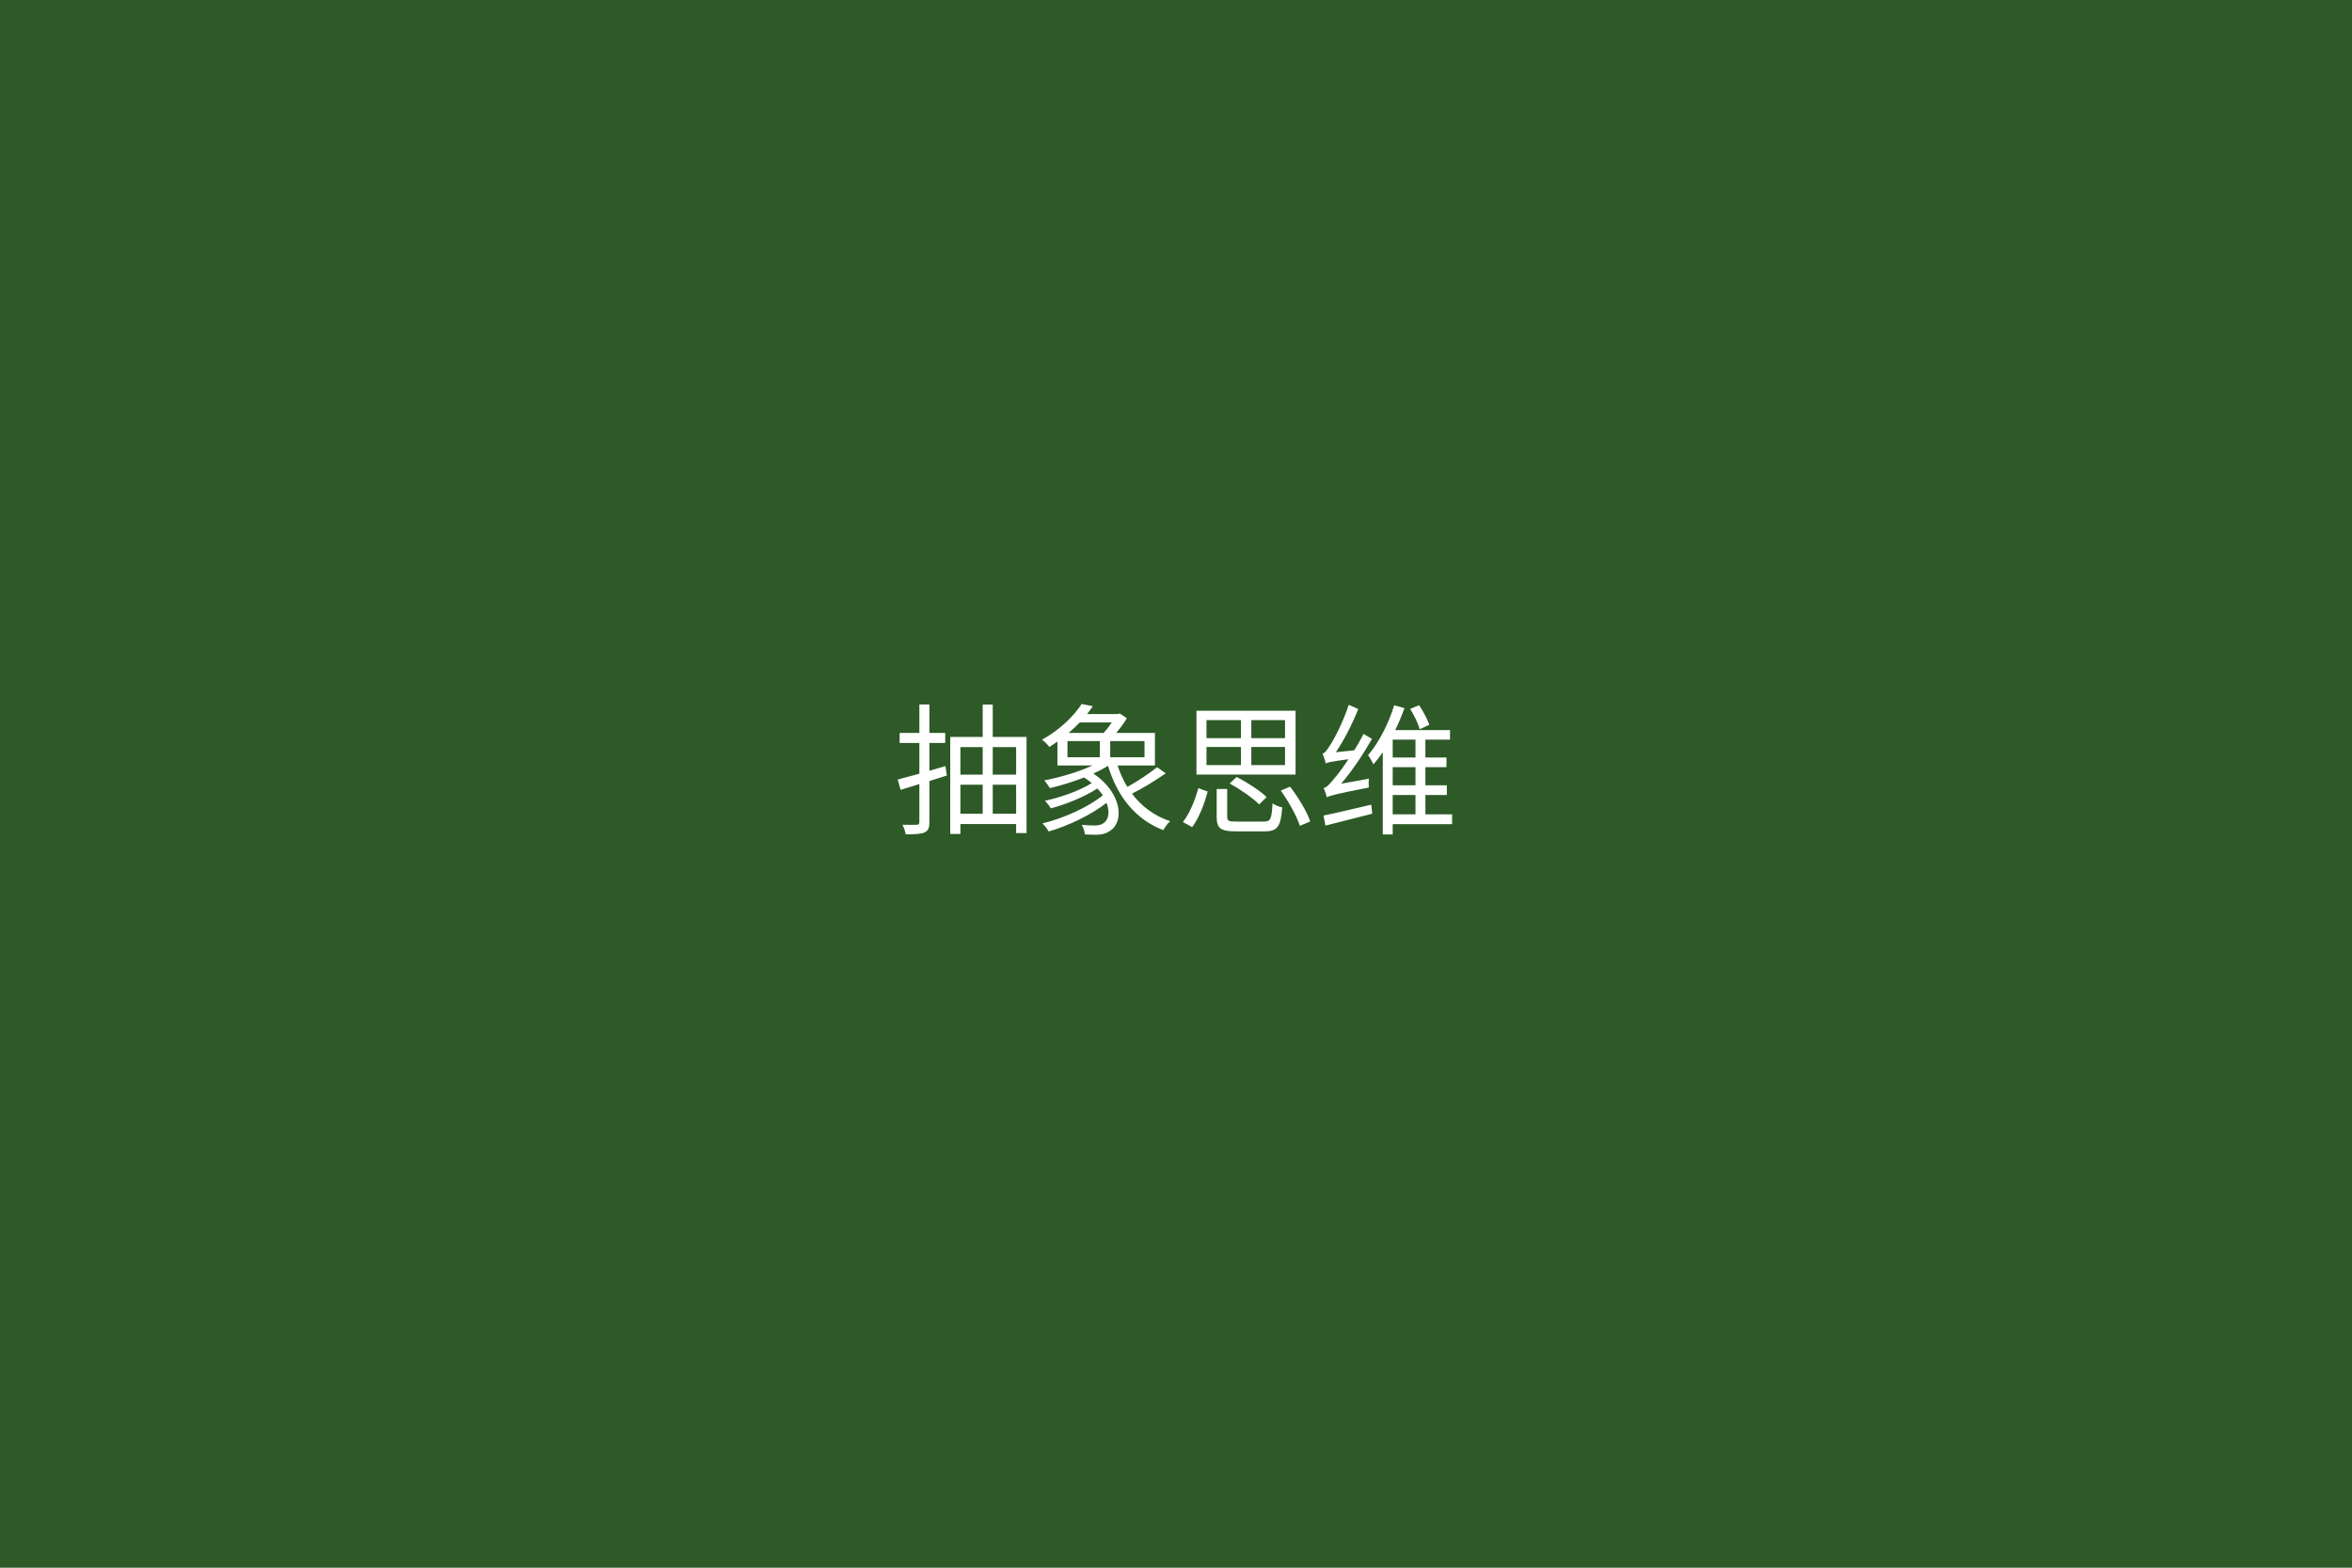
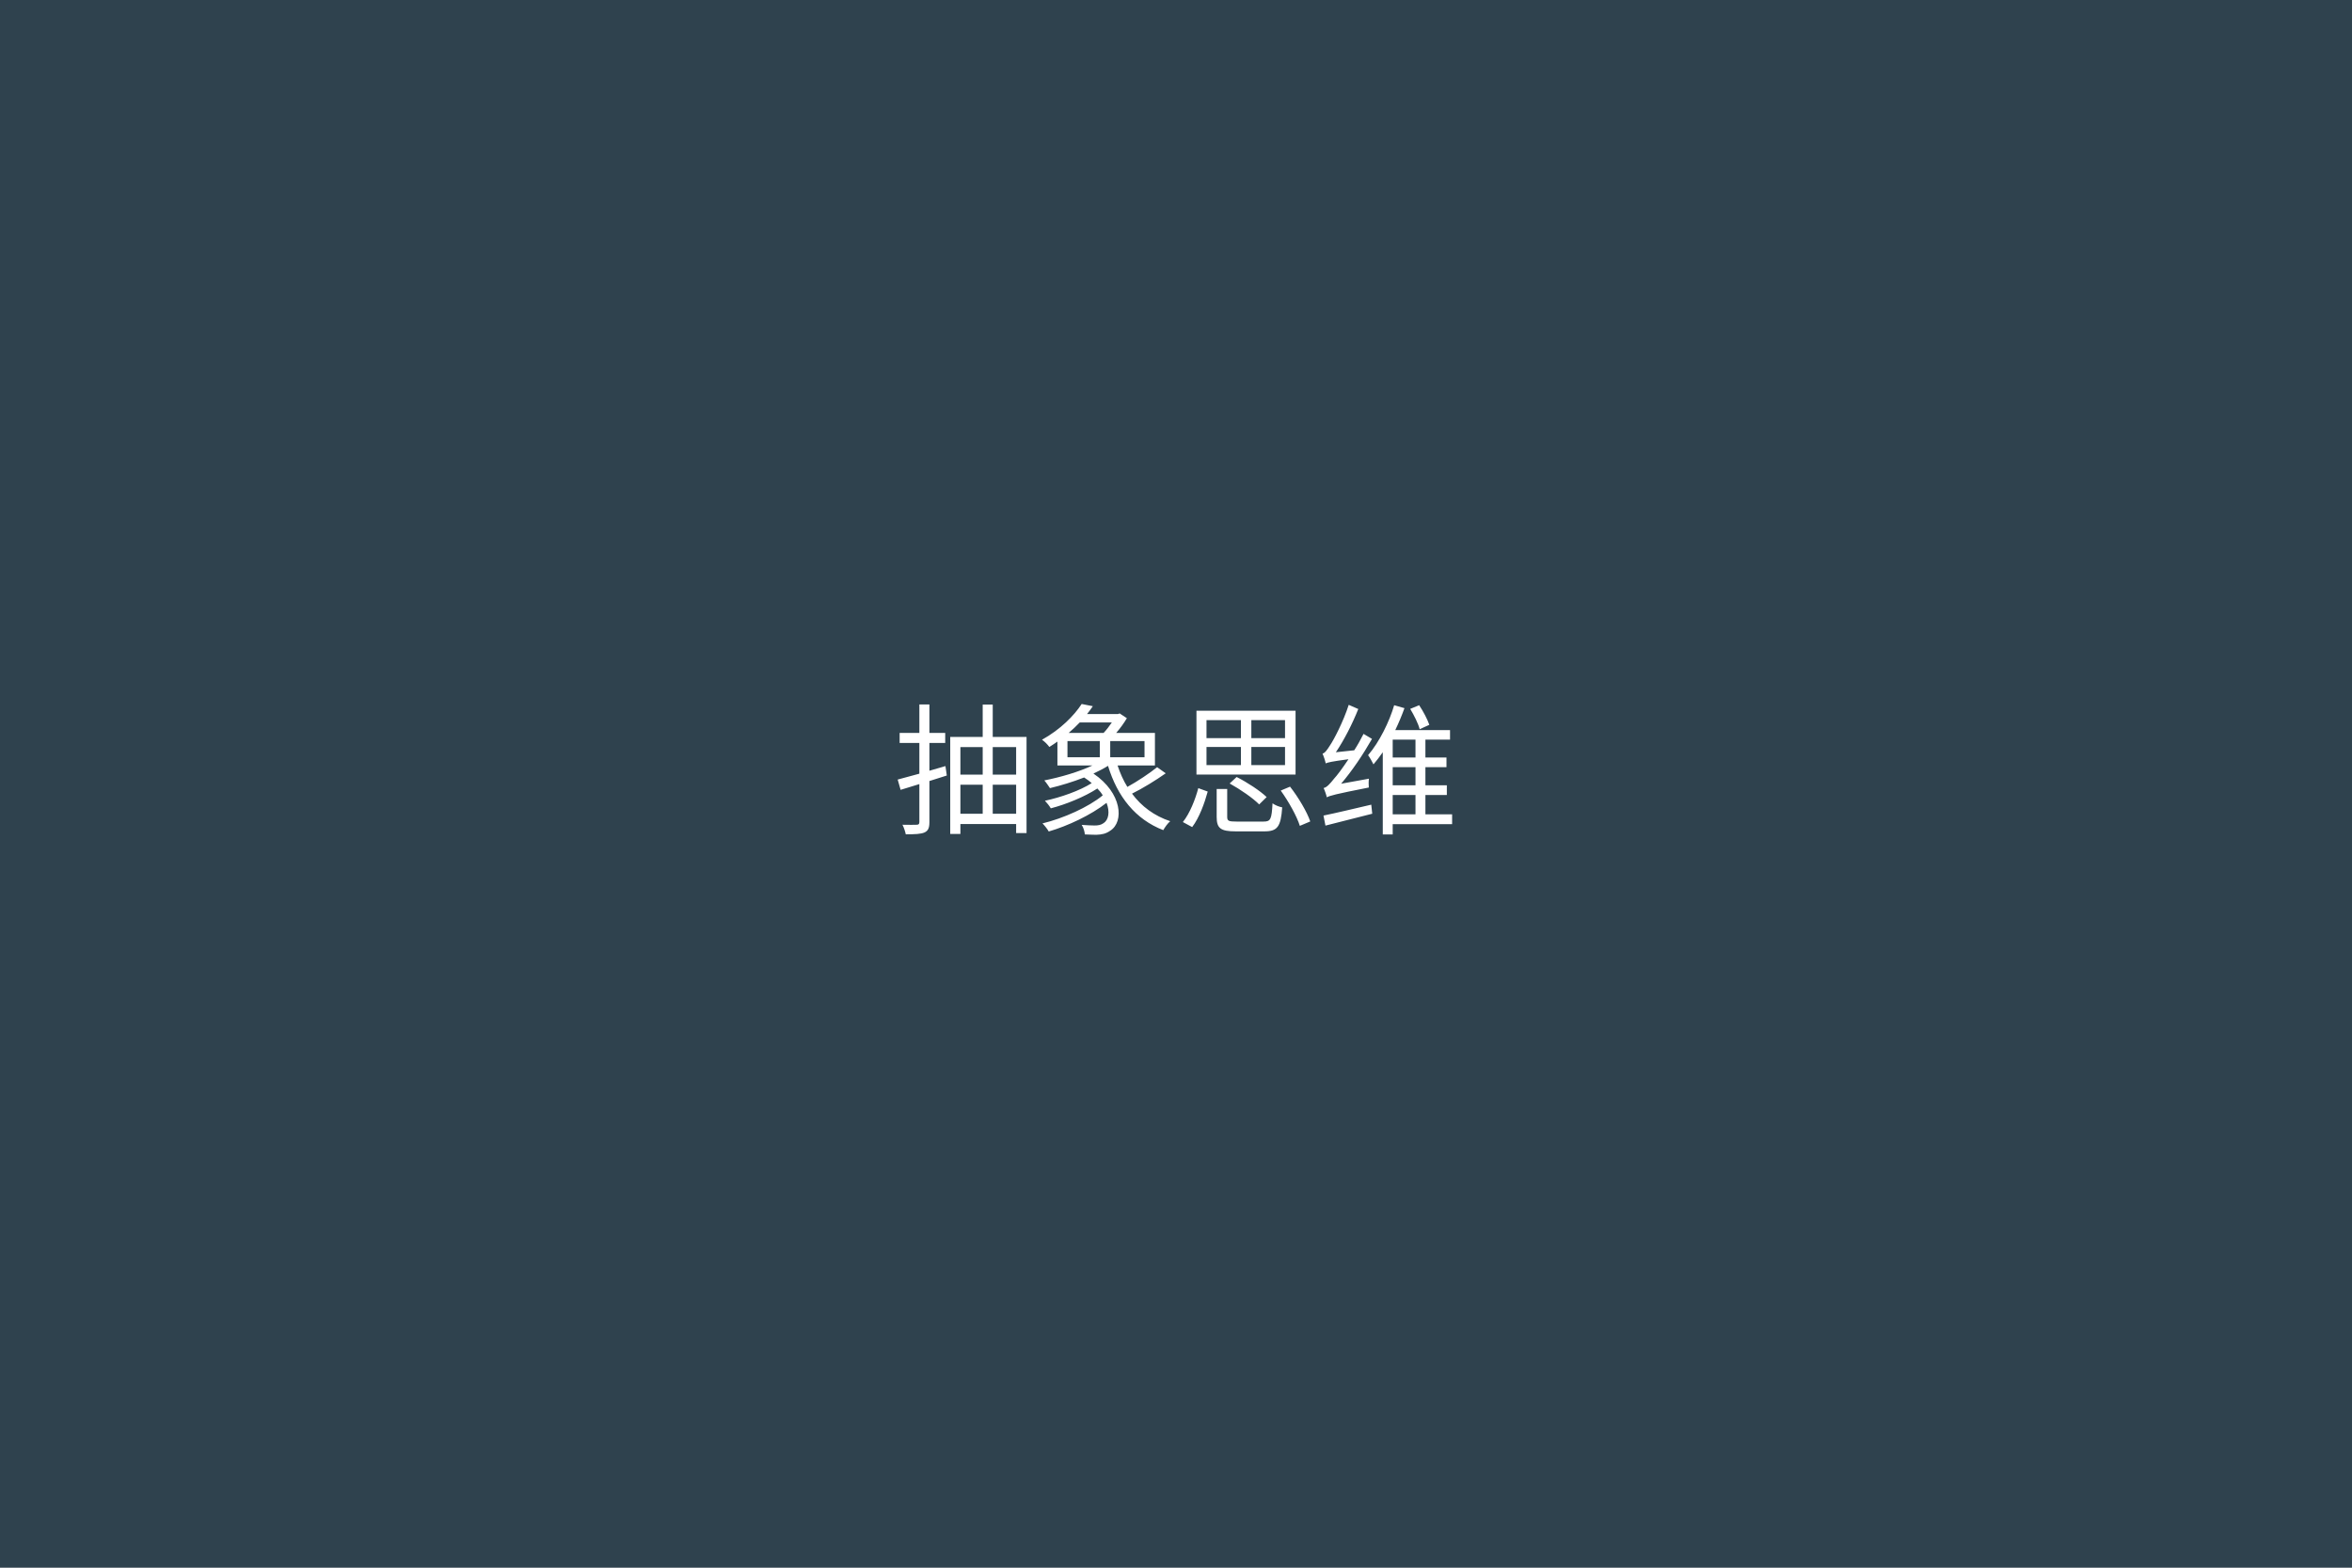
<svg xmlns="http://www.w3.org/2000/svg" width="300" height="200">
-   <rect width="300" height="200" fill="#2d5a27" />
+   <rect width="300" height="200" fill="#2f424e" />
  <text x="150" y="105" font-family="Arial, sans-serif" font-size="18" fill="white" text-anchor="middle">抽象思维</text>
</svg>
